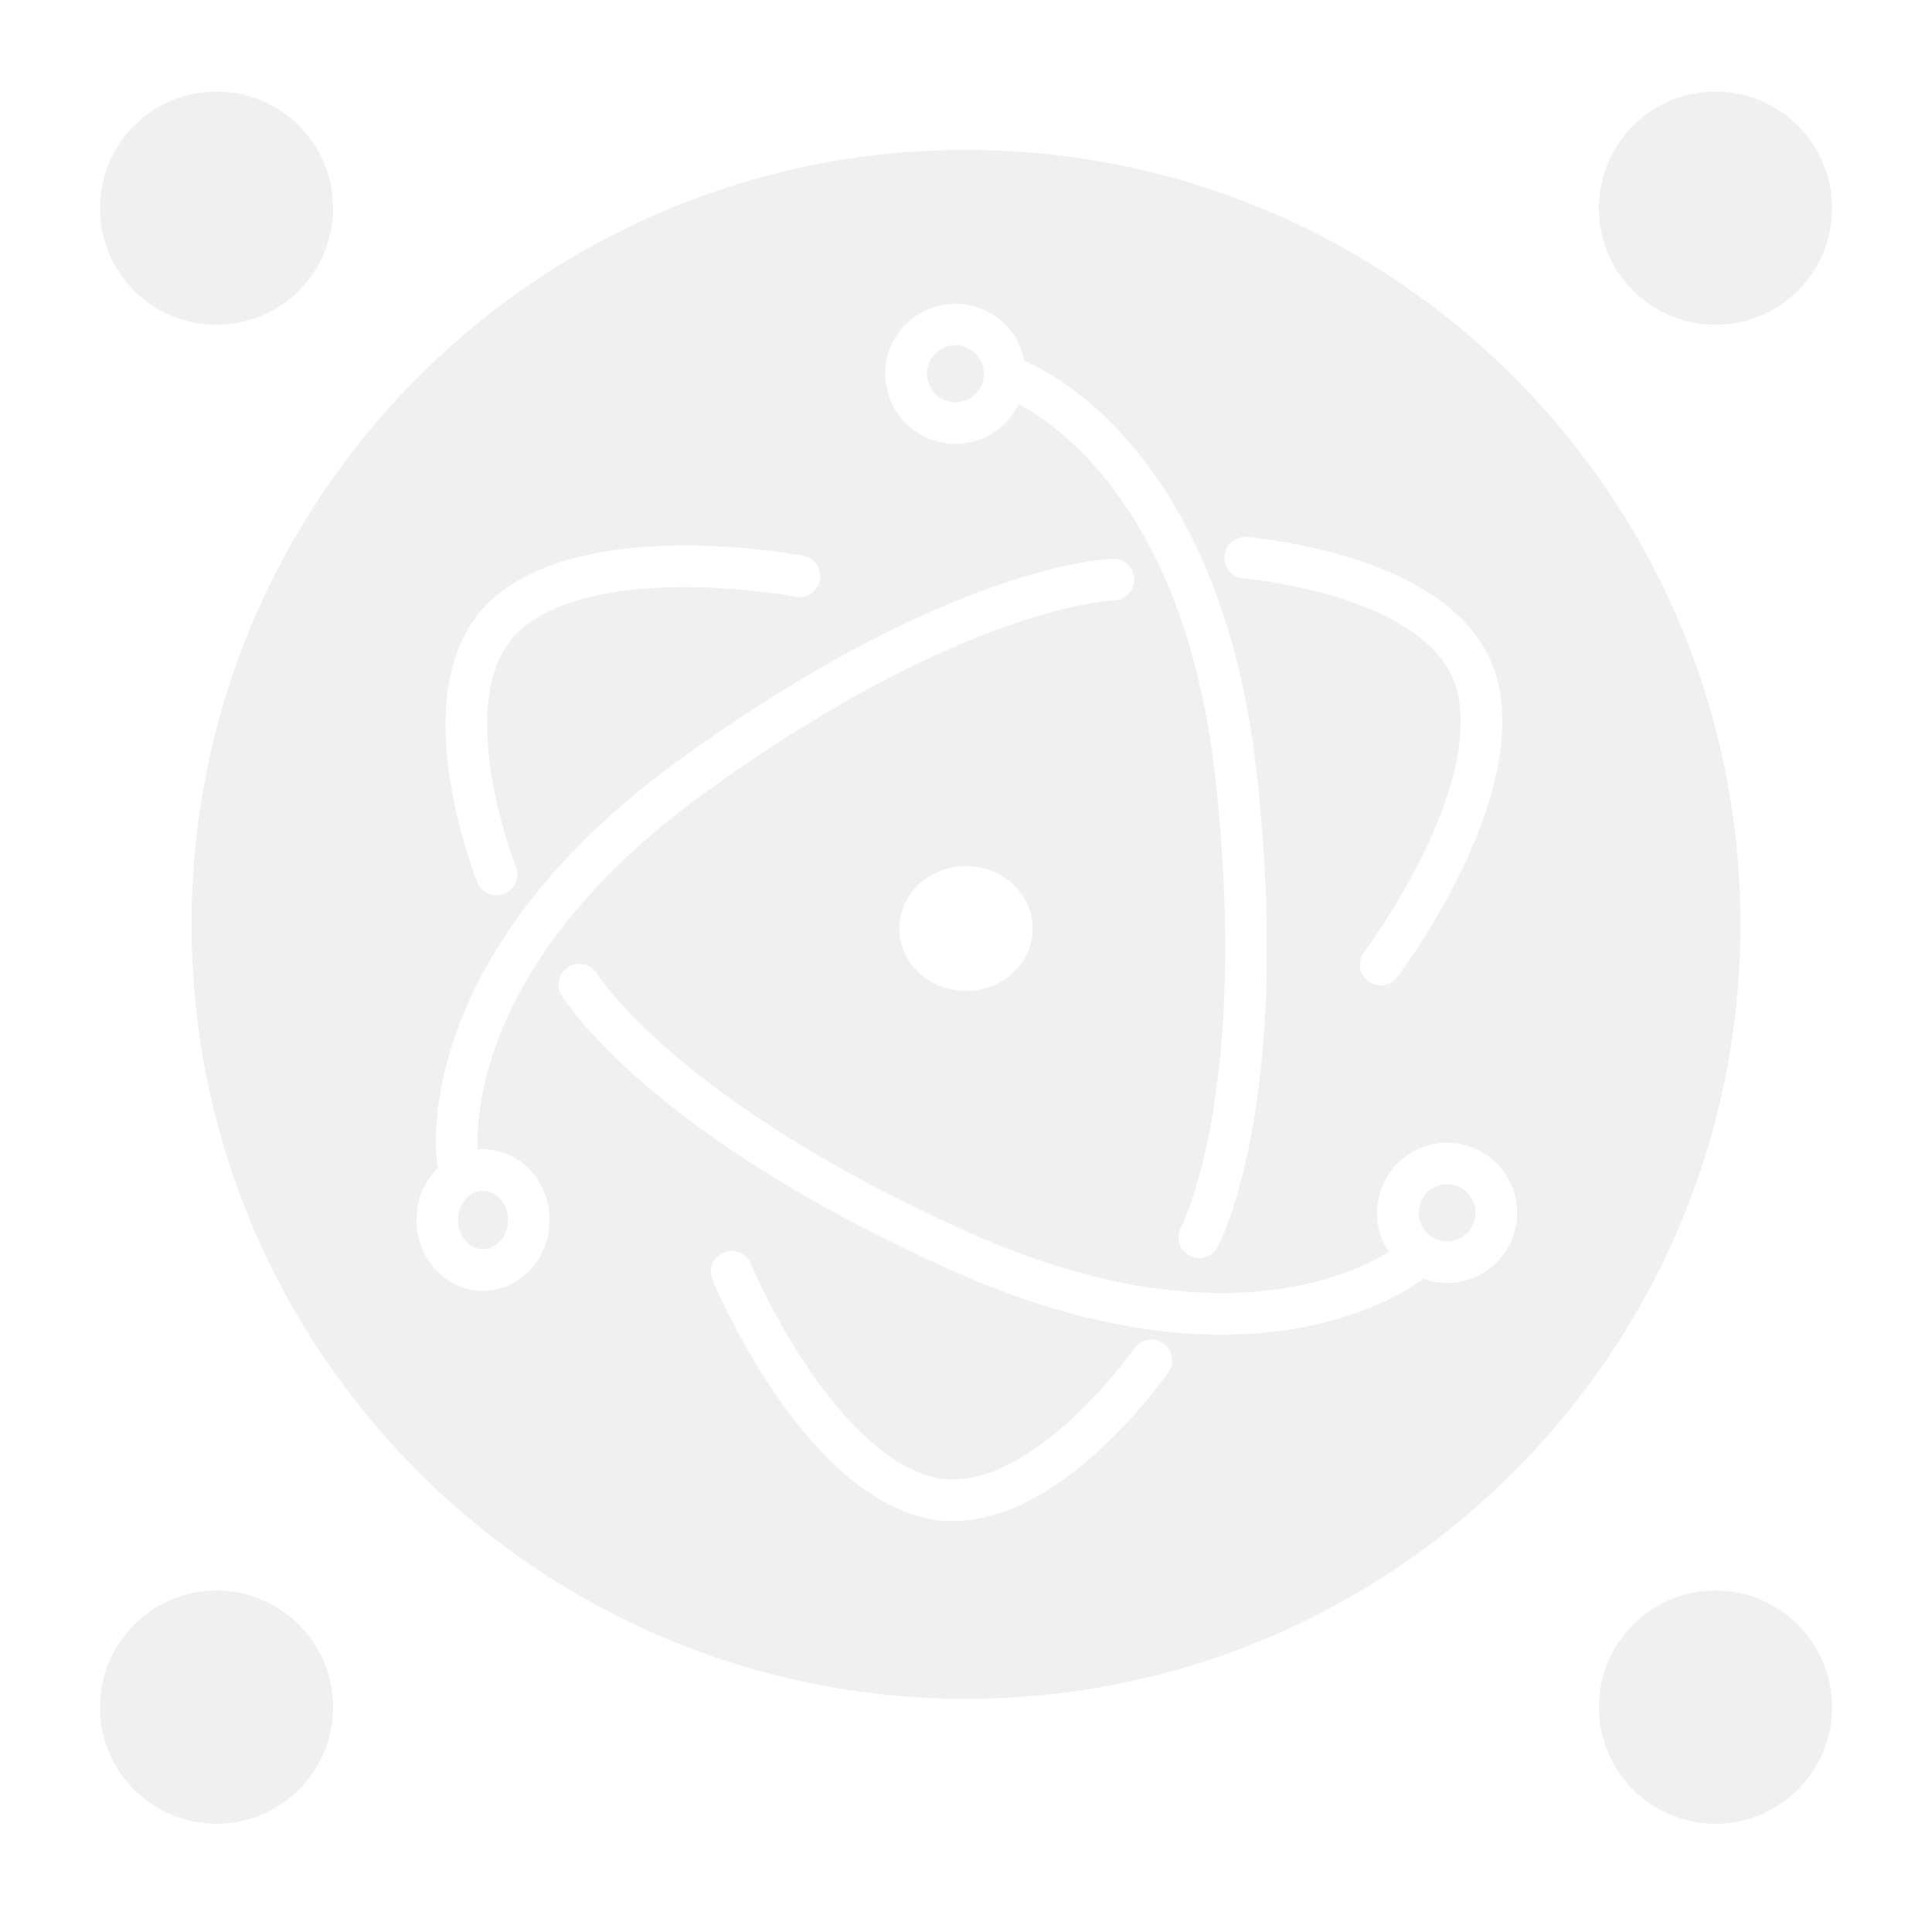
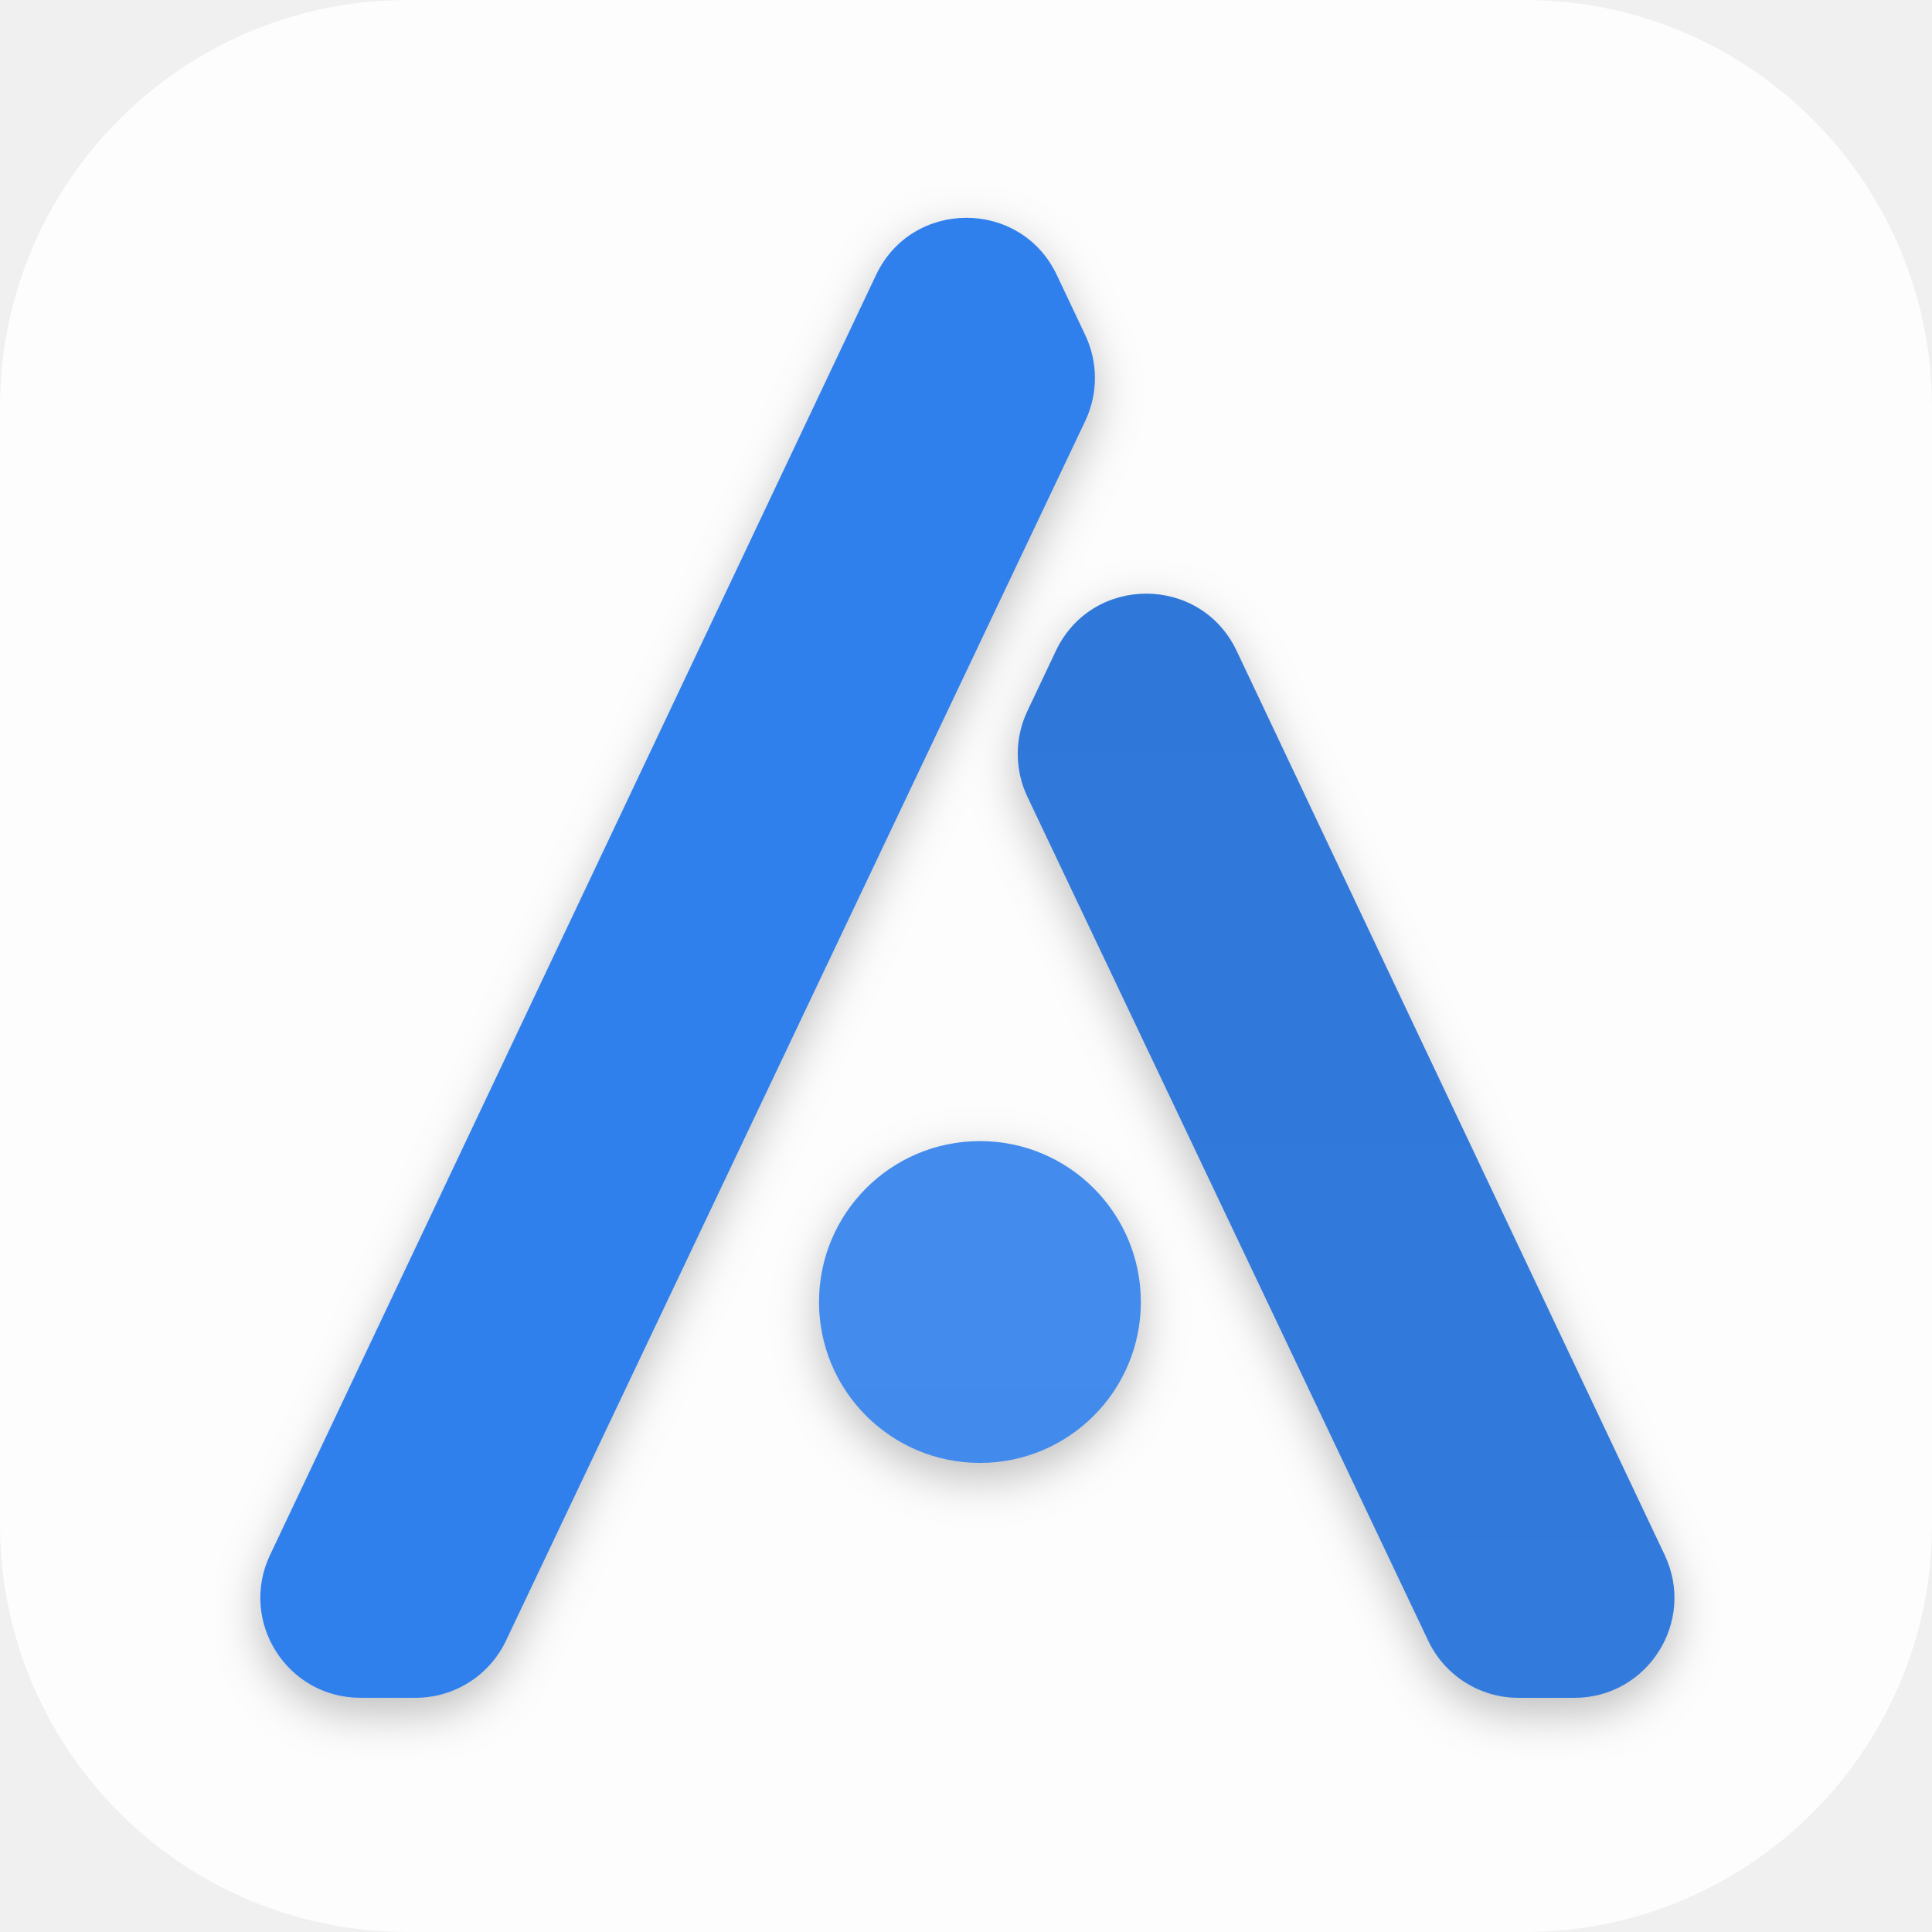
- <svg xmlns="http://www.w3.org/2000/svg" width="232" height="232" viewBox="0 0 232 232" fill="none">
-   <g filter="url(#filter0_b)">
-     <path d="M231.5 1V0.5H231H1H0.5V1V231V231.5H1H231H231.5V231V1ZM40.5 25C40.5 33.008 34.008 39.5 26 39.5C17.992 39.5 11.5 33.008 11.5 25C11.5 16.992 17.992 10.5 26 10.5C34.008 10.5 40.5 16.992 40.5 25ZM220.5 25C220.5 33.008 214.008 39.5 206 39.5C197.992 39.5 191.5 33.008 191.5 25C191.5 16.992 197.992 10.5 206 10.5C214.008 10.5 220.5 16.992 220.5 25ZM40.5 205C40.5 213.008 34.008 219.5 26 219.5C17.992 219.5 11.5 213.008 11.5 205C11.5 196.992 17.992 190.5 26 190.5C34.008 190.5 40.5 196.992 40.5 205ZM220.5 205C220.5 213.008 214.008 219.5 206 219.5C197.992 219.5 191.5 213.008 191.5 205C191.5 196.992 197.992 190.5 206 190.5C214.008 190.5 220.5 196.992 220.5 205ZM209.5 111C209.5 162.639 167.639 204.5 116 204.5C64.361 204.5 22.5 162.639 22.5 111C22.5 59.361 64.361 17.5 116 17.5C167.639 17.5 209.5 59.361 209.5 111Z" fill="white" stroke="white" />
-     <path d="M63.5 146.5C63.5 149.959 60.897 152.5 58 152.5C55.103 152.5 52.5 149.959 52.5 146.5C52.5 143.041 55.103 140.5 58 140.5C60.897 140.5 63.5 143.041 63.5 146.5Z" stroke="white" stroke-width="5" />
-     <path d="M54.986 139.466C54.986 139.466 51.197 116.315 83.187 93.165C115.178 70.014 133.698 69.593 133.698 69.593" stroke="white" stroke-width="5" stroke-linecap="round" />
-     <path d="M178.902 142.686C177.27 139.853 173.652 138.88 170.819 140.512C167.987 142.144 167.014 145.762 168.646 148.595C170.277 151.427 173.896 152.4 176.728 150.768C179.561 149.137 180.534 145.518 178.902 142.686Z" stroke="white" stroke-width="5" />
-     <path d="M169.409 151.555C169.409 151.555 151.24 166.394 115.211 150.232C79.182 134.07 69.572 118.232 69.572 118.232" stroke="white" stroke-width="5" stroke-linecap="round" />
-     <path d="M109.577 41.971C107.966 44.814 108.964 48.426 111.808 50.038C114.651 51.65 118.263 50.651 119.875 47.807C121.487 44.964 120.488 41.352 117.645 39.74C114.801 38.129 111.189 39.127 109.577 41.971Z" stroke="white" stroke-width="5" />
-     <path d="M122.038 45.647C122.038 45.647 144.047 53.767 148.412 93.013C152.778 132.259 144.012 148.579 144.012 148.579" stroke="white" stroke-width="5" stroke-linecap="round" />
-     <path d="M59.633 105C59.633 105 50.437 82.104 61.305 73.362C72.174 64.619 96 69.199 96 69.199" stroke="white" stroke-width="5" stroke-linecap="round" />
-     <path d="M149.532 66.978C149.532 66.978 174.391 68.913 177.477 82.638C180.564 96.363 165.799 115.833 165.799 115.833" stroke="white" stroke-width="5" stroke-linecap="round" />
-     <path d="M138.248 163.363C138.248 163.363 124.023 183.841 110.618 179.573C97.213 175.305 87.866 152.728 87.866 152.728" stroke="white" stroke-width="5" stroke-linecap="round" />
-     <path d="M116 119C120.418 119 124 115.642 124 111.5C124 107.358 120.418 104 116 104C111.582 104 108 107.358 108 111.5C108 115.642 111.582 119 116 119Z" fill="white" />
+ <svg xmlns="http://www.w3.org/2000/svg" width="512" height="512" viewBox="0 0 512 512" fill="none">
+   <mask id="mask0" mask-type="alpha" maskUnits="userSpaceOnUse" x="0" y="0" width="512" height="512">
+     <path d="M0 108C0 48.353 48.353 0 108 0H404C463.647 0 512 48.353 512 108V404C512 463.647 463.647 512 404 512H108C48.353 512 0 463.647 0 404V108Z" fill="#484C56" />
+   </mask>
+   <g mask="url(#mask0)">
+     <rect width="512" height="512" fill="#FDFDFD" />
+     <g filter="url(#filter0_d)">
+       <path d="M287.618 88.839C291.021 96.027 291.016 104.363 287.605 111.547L134.086 434.802C129.696 444.044 120.379 449.933 110.148 449.933H95.516C76.065 449.933 63.242 429.675 71.565 412.094L232.16 72.879C241.73 52.665 270.492 52.665 280.062 72.879L287.618 88.839Z" fill="#2F80ED" />
+       <path d="M302.331 345.045C302.331 368.595 283.24 387.685 259.691 387.685C236.141 387.685 217.051 368.595 217.051 345.045C217.051 321.496 236.141 302.405 259.691 302.405C283.24 302.405 302.331 321.496 302.331 345.045Z" fill="#2F80ED" />
+       <path d="M302.331 345.045C302.331 368.595 283.24 387.685 259.691 387.685C236.141 387.685 217.051 368.595 217.051 345.045C217.051 321.496 236.141 302.405 259.691 302.405C283.24 302.405 302.331 321.496 302.331 345.045Z" fill="url(#paint0_linear)" fill-opacity="0.1" />
+       <path d="M402.432 449.943C392.201 449.943 382.884 444.053 378.495 434.811L272.277 211.156C268.866 203.972 268.86 195.636 272.263 188.448L279.819 172.488C289.389 152.274 318.152 152.274 327.722 172.488L441.163 412.103C449.487 429.684 436.663 449.943 417.212 449.943H402.432Z" fill="#2F80ED" />
+       <path d="M402.432 449.943C392.201 449.943 382.884 444.053 378.495 434.811L272.277 211.156C268.866 203.972 268.86 195.636 272.263 188.448L279.819 172.488C289.389 152.274 318.152 152.274 327.722 172.488L441.163 412.103C449.487 429.684 436.663 449.943 417.212 449.943H402.432Z" fill="url(#paint1_linear)" fill-opacity="0.1" />
+     </g>
  </g>
  <defs>
-     <filter id="filter0_b" x="-4" y="-4" width="240" height="240" filterUnits="userSpaceOnUse" color-interpolation-filters="sRGB">
+     <filter id="filter0_d" x="56.984" y="49.719" width="398.76" height="416.224" filterUnits="userSpaceOnUse" color-interpolation-filters="sRGB">
      <feFlood flood-opacity="0" result="BackgroundImageFix" />
-       <feGaussianBlur in="BackgroundImage" stdDeviation="2" />
-       <feComposite in2="SourceAlpha" operator="in" result="effect1_backgroundBlur" />
-       <feBlend mode="normal" in="SourceGraphic" in2="effect1_backgroundBlur" result="shape" />
+       <feColorMatrix in="SourceAlpha" type="matrix" values="0 0 0 0 0 0 0 0 0 0 0 0 0 0 0 0 0 0 127 0" />
+       <feOffset dy="4" />
+       <feGaussianBlur stdDeviation="6" />
+       <feColorMatrix type="matrix" values="0 0 0 0 0 0 0 0 0 0 0 0 0 0 0 0 0 0 0.25 0" />
+       <feBlend mode="normal" in2="BackgroundImageFix" result="effect1_dropShadow" />
+       <feBlend mode="normal" in="SourceGraphic" in2="effect1_dropShadow" result="shape" />
    </filter>
+     <linearGradient id="paint0_linear" x1="259.691" y1="302.405" x2="259.691" y2="387.685" gradientUnits="userSpaceOnUse">
+       <stop stop-color="white" />
+       <stop offset="1" stop-color="#F2F2F2" />
+     </linearGradient>
+     <linearGradient id="paint1_linear" x1="356.729" y1="157.328" x2="356.729" y2="449.943" gradientUnits="userSpaceOnUse">
+       <stop stop-color="#333333" />
+       <stop offset="1" stop-color="#4F4F4F" />
+     </linearGradient>
  </defs>
</svg>
